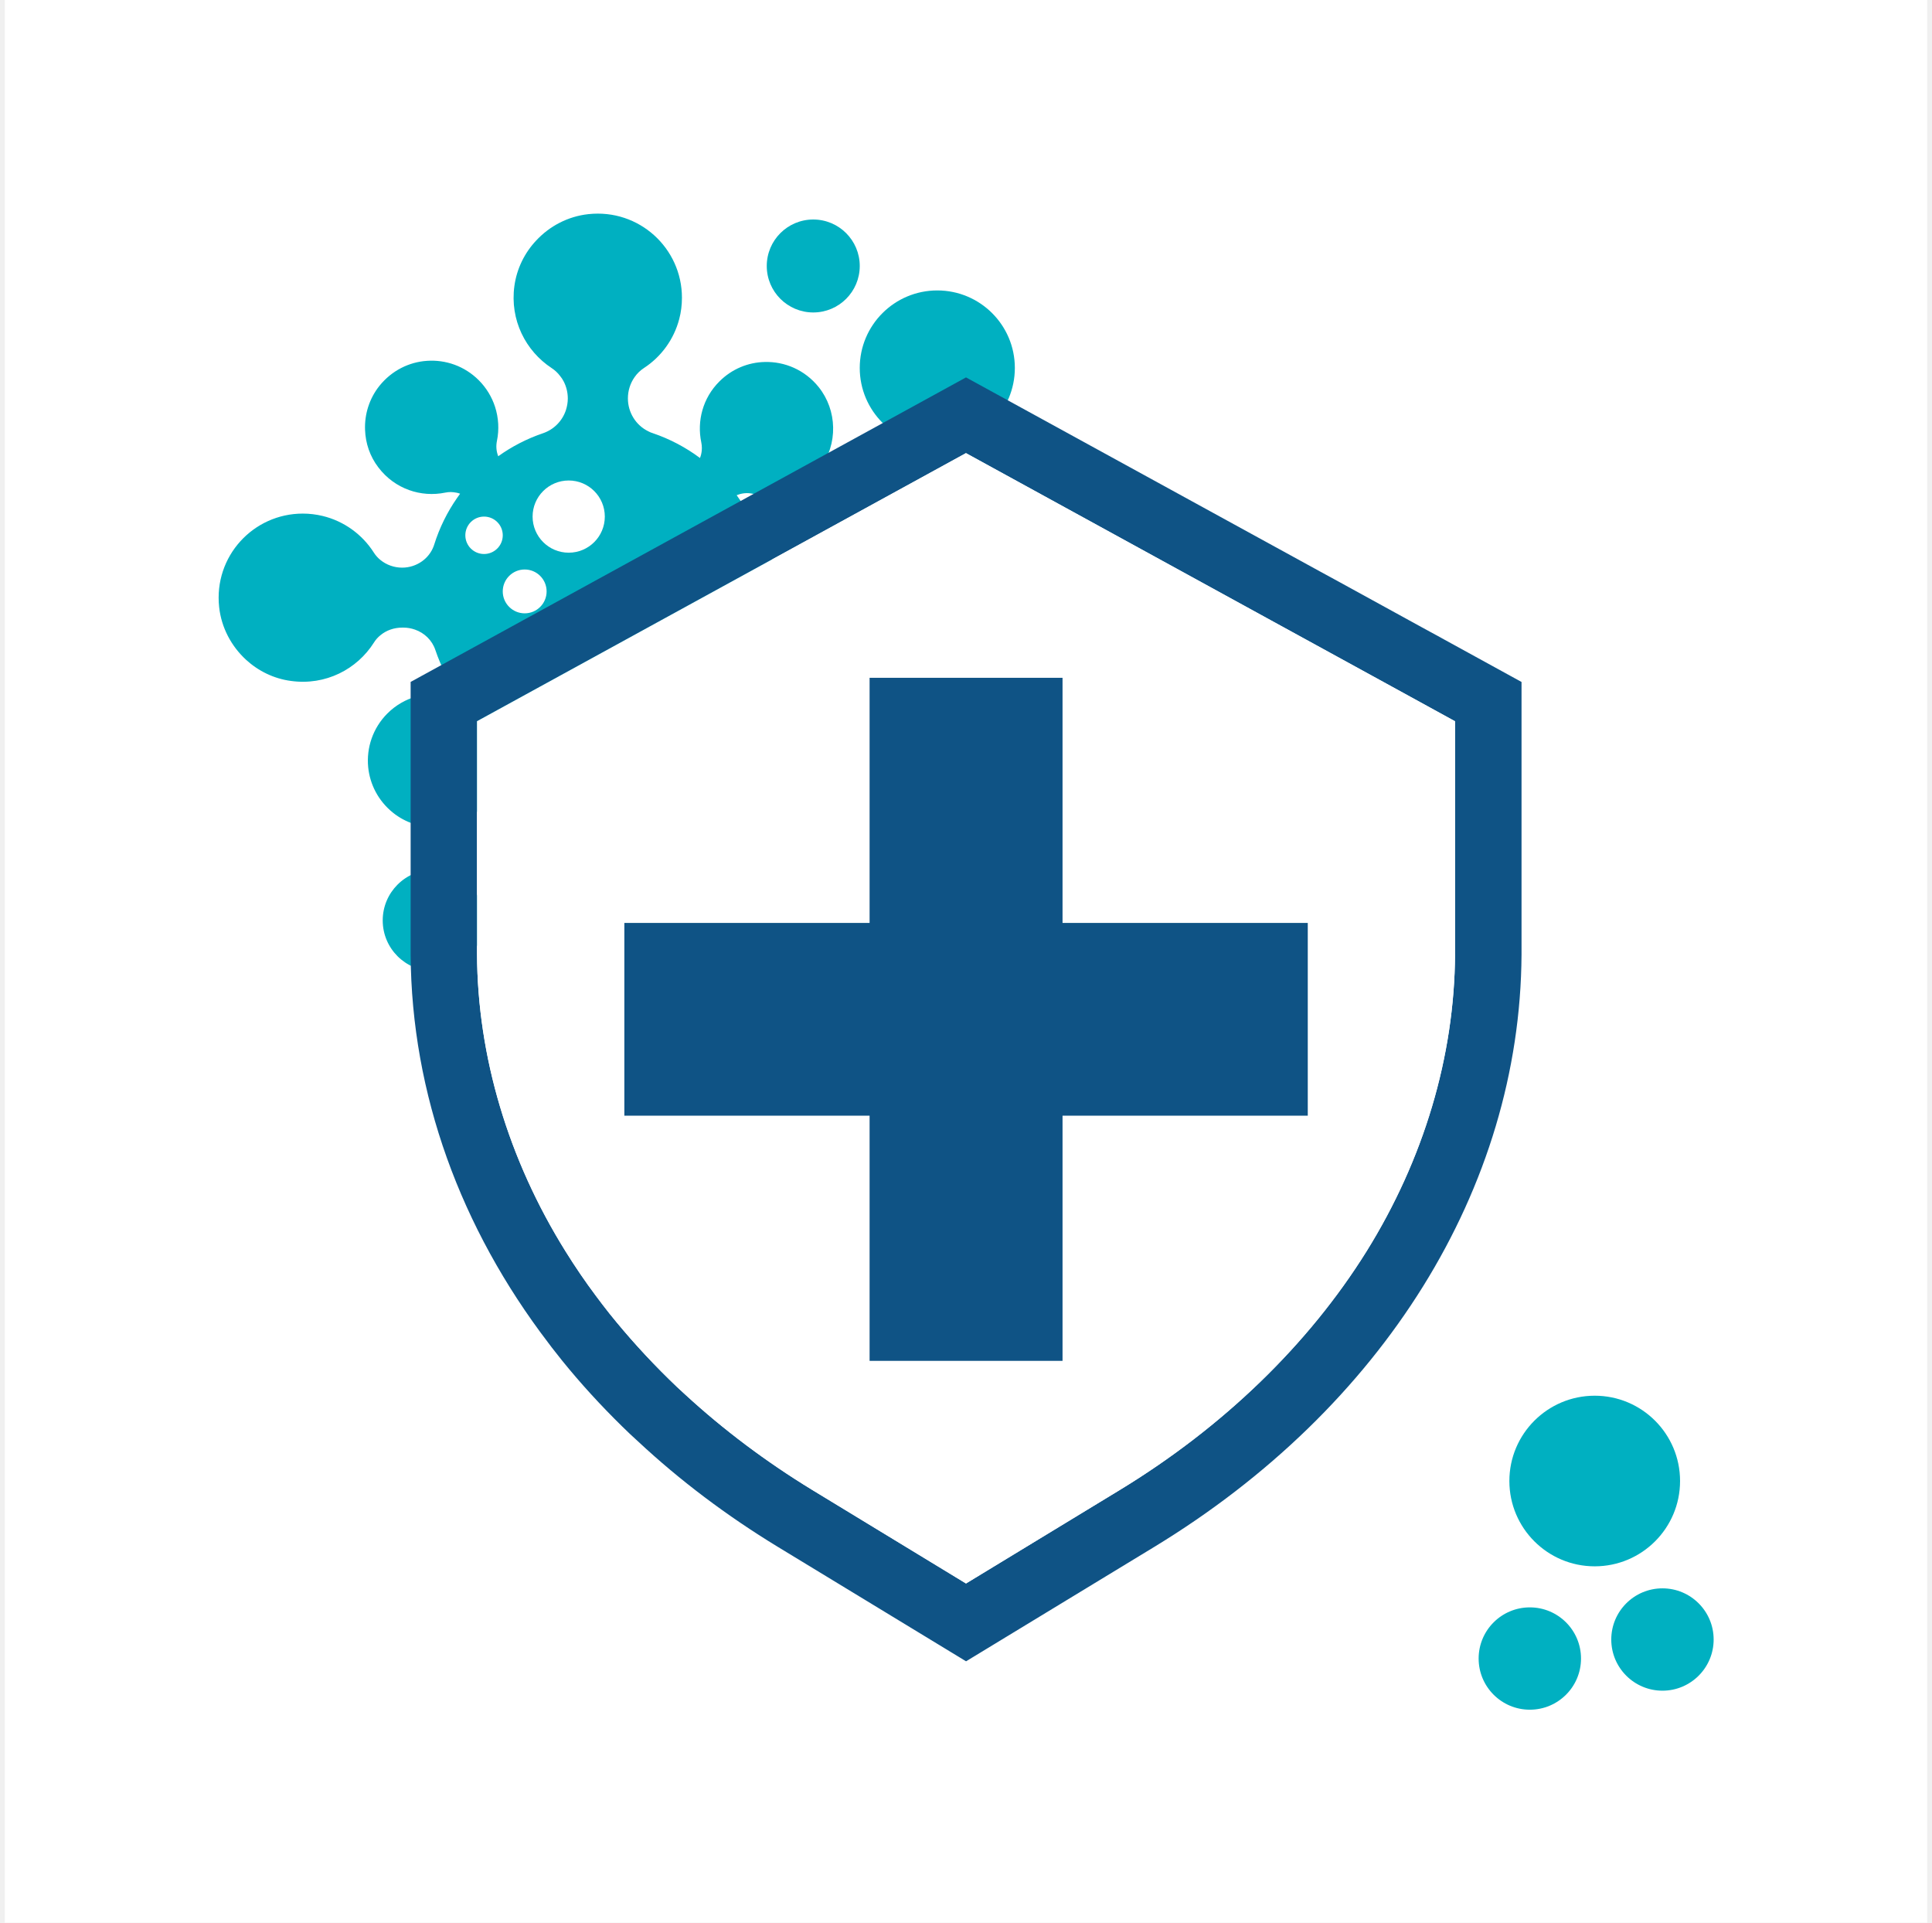
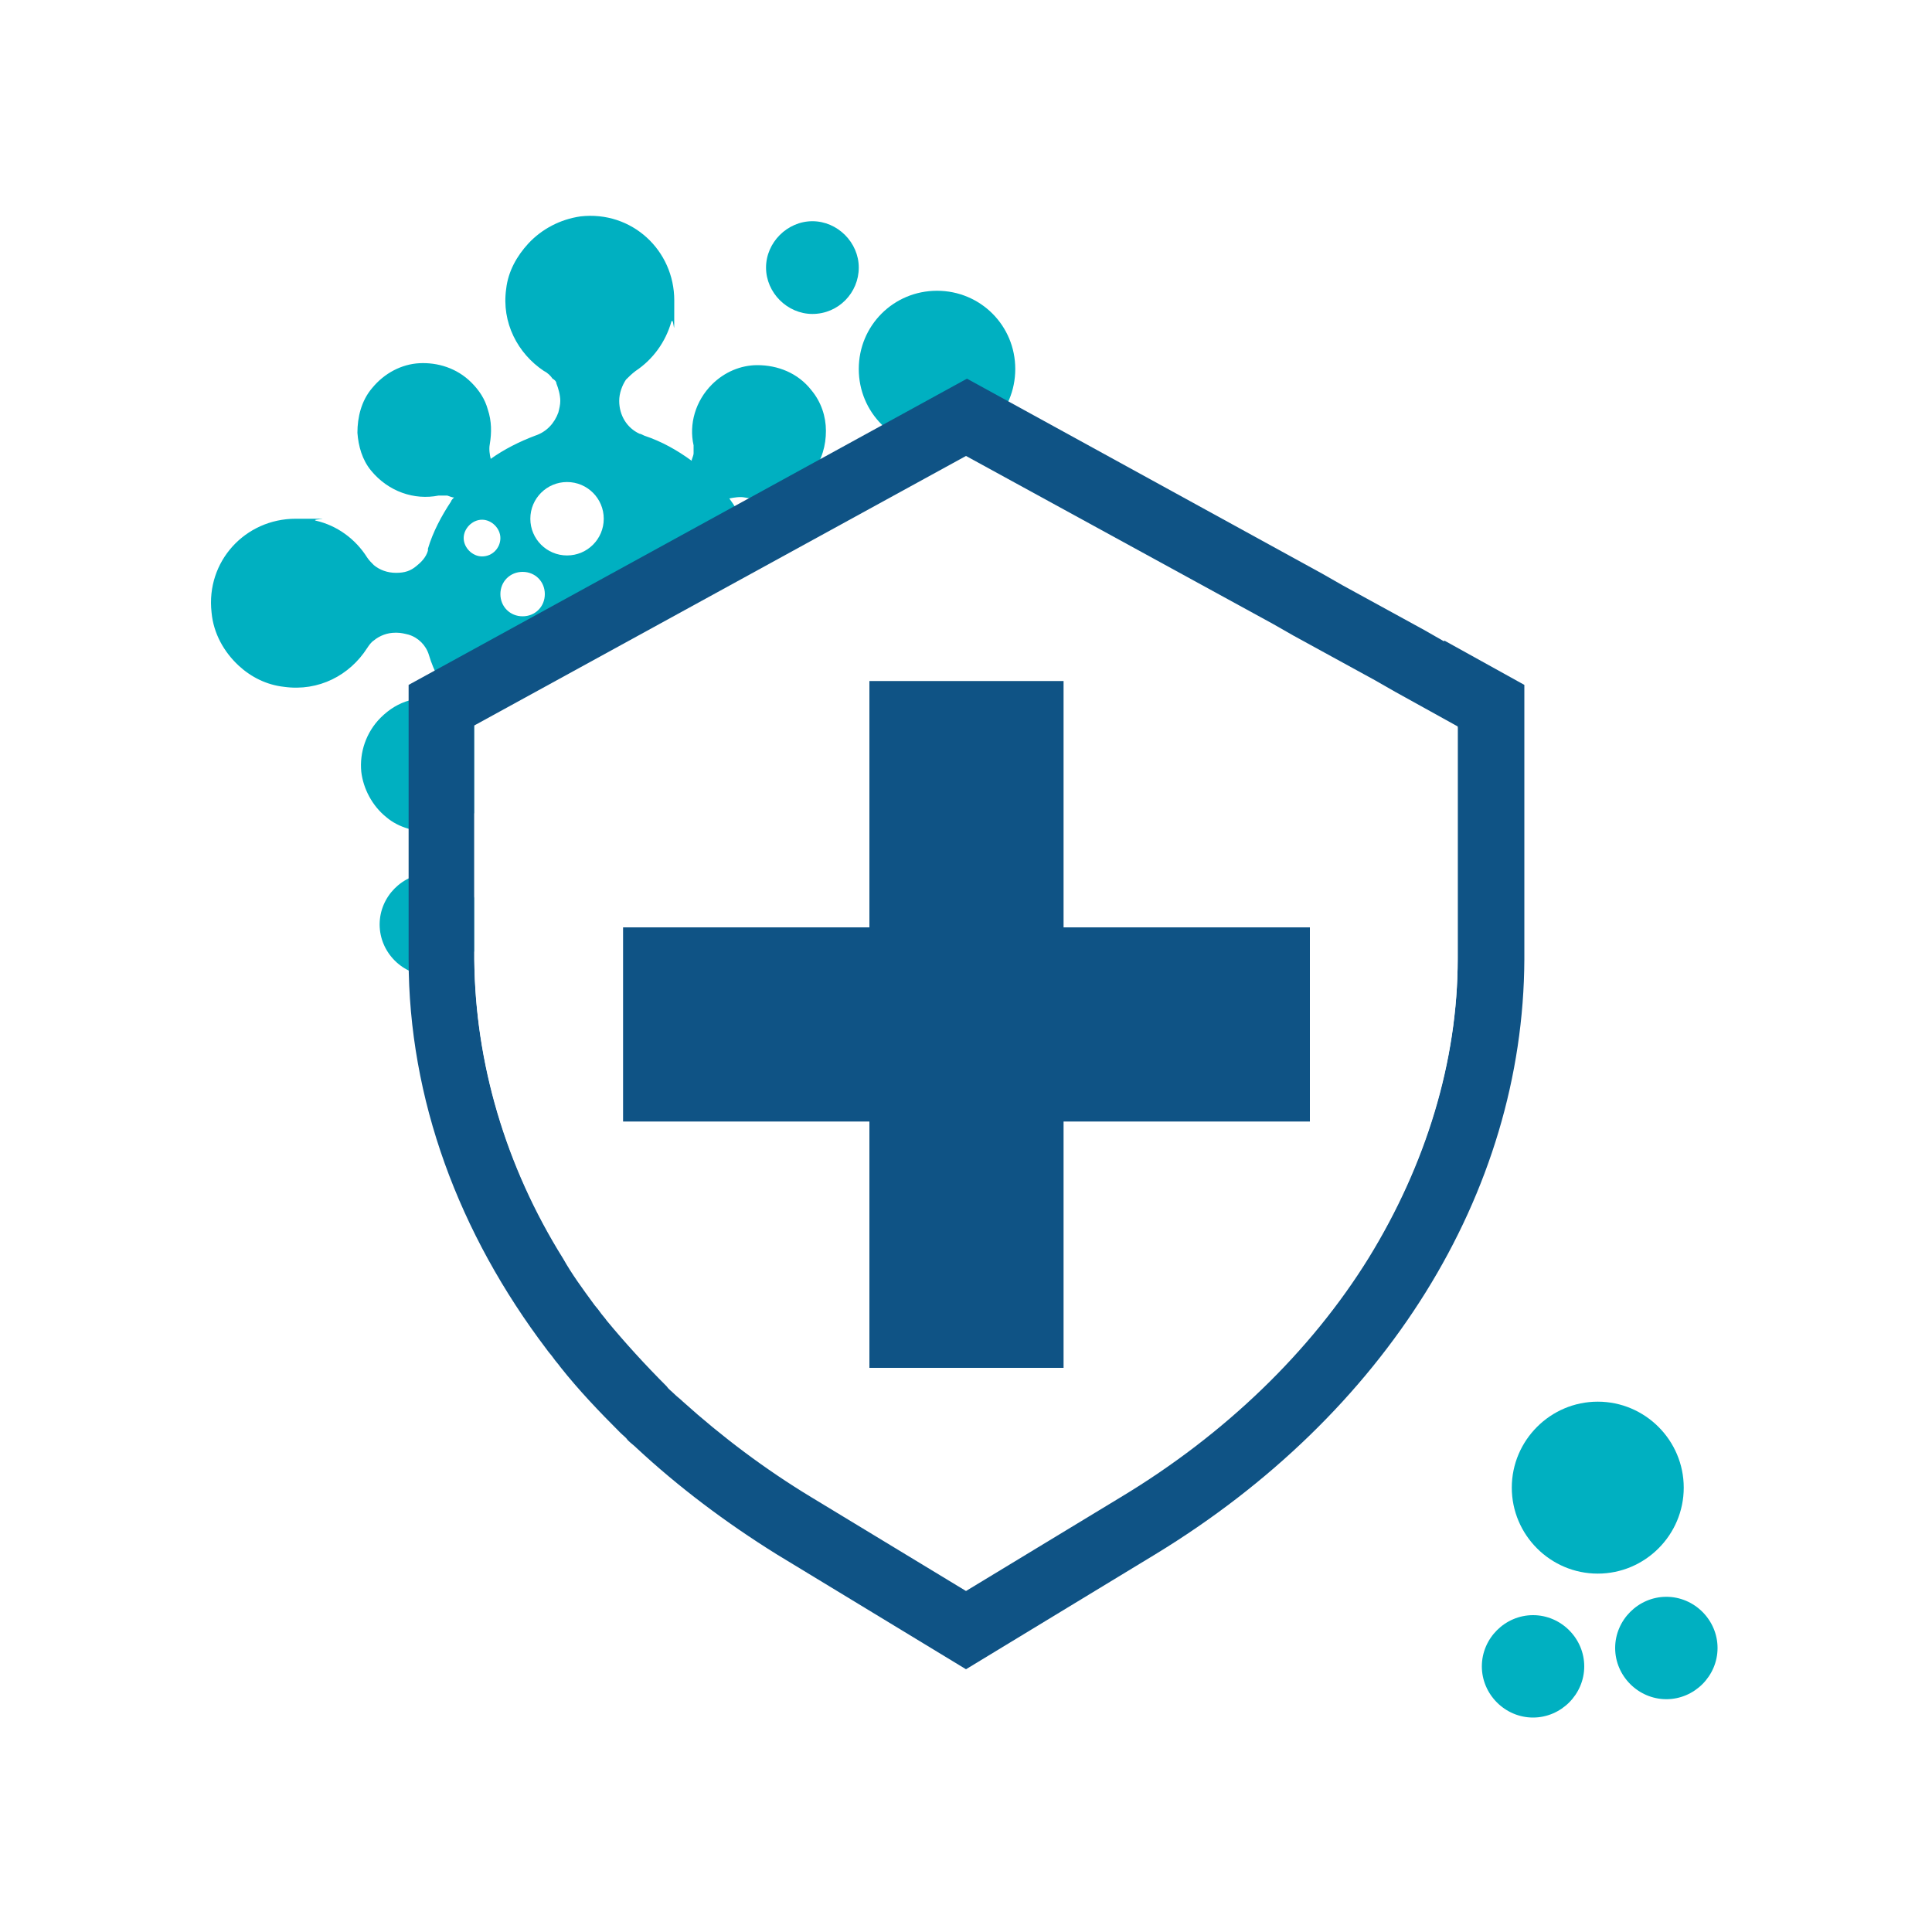
- <svg xmlns="http://www.w3.org/2000/svg" width="201" height="200" viewBox="0 0 201 200" fill="none">
-   <rect width="200" height="200" transform="translate(0.5)" fill="white" />
-   <path d="M101.83 63.148C101.408 67.078 98.287 70.301 94.371 70.833C93.192 70.992 92.046 70.921 90.982 70.652C88.821 70.109 86.978 68.75 85.793 66.936C85.228 66.064 84.313 65.505 83.303 65.335C83.1 65.308 82.903 65.286 82.695 65.286H82.547C81.384 65.286 80.309 65.812 79.612 66.689C79.36 67.012 79.152 67.38 79.009 67.78C78.461 69.375 77.698 70.849 76.744 72.192C76.766 72.198 76.793 72.203 76.81 72.203C76.903 72.231 77.002 72.242 77.106 72.252C77.188 72.258 77.276 72.263 77.358 72.263C77.545 72.263 77.731 72.242 77.923 72.203C80.441 71.638 83.221 72.499 84.971 74.796C85.87 75.969 86.331 77.372 86.364 78.791C86.402 80.386 85.903 81.981 84.872 83.275C83.55 84.93 81.691 85.791 79.788 85.884C77.901 85.983 75.976 85.314 74.528 83.867C73.832 83.171 73.311 82.354 72.976 81.488H72.971C72.466 80.189 72.368 78.775 72.669 77.443C72.735 77.12 72.74 76.807 72.691 76.495C72.686 76.435 72.68 76.38 72.664 76.325C71.177 77.416 69.51 78.271 67.722 78.857C66.664 79.208 65.868 80.019 65.512 81.033C65.38 81.417 65.303 81.823 65.303 82.239C65.303 82.837 65.446 83.412 65.704 83.922C65.825 84.157 65.973 84.371 66.148 84.569C66.351 84.81 66.592 85.018 66.867 85.194C69.625 86.942 71.331 90.187 70.854 93.788C70.602 95.63 69.768 97.29 68.545 98.59C67.152 100.053 65.271 101.045 63.181 101.281C57.9 101.867 53.43 97.751 53.43 92.588C53.43 91.902 53.512 91.234 53.666 90.592C54.187 88.323 55.602 86.405 57.505 85.194C58.228 84.739 58.722 84.02 58.936 83.204C59.024 82.897 59.062 82.573 59.062 82.245C59.062 81.483 58.821 80.754 58.399 80.156C58.168 79.833 57.889 79.559 57.57 79.334C57.291 79.131 56.984 78.978 56.644 78.868C55.031 78.347 53.517 77.597 52.152 76.654C52.086 76.615 52.02 76.572 51.96 76.528C51.938 76.615 51.927 76.698 51.921 76.78C51.889 77.049 51.9 77.317 51.971 77.586C52.541 80.118 51.675 82.913 49.371 84.662C48.225 85.533 46.854 85.994 45.461 86.043C43.837 86.103 42.192 85.594 40.881 84.536C39.335 83.291 38.479 81.57 38.303 79.789C38.112 77.799 38.781 75.739 40.305 74.215C41.183 73.338 42.236 72.751 43.344 72.439C44.441 72.132 45.609 72.104 46.717 72.351C47.013 72.417 47.315 72.422 47.6 72.384C47.649 72.379 47.687 72.373 47.731 72.362C46.7 70.931 45.872 69.331 45.296 67.621C44.956 66.596 44.15 65.834 43.174 65.494C42.801 65.363 42.395 65.286 41.989 65.286H41.836C41.018 65.286 40.212 65.555 39.598 66.064C39.324 66.278 39.088 66.541 38.901 66.843C37.146 69.616 33.878 71.332 30.269 70.833C28.486 70.597 26.868 69.797 25.596 68.629C24.071 67.226 23.029 65.291 22.799 63.148C22.229 57.875 26.347 53.425 31.503 53.425C32.21 53.425 32.901 53.512 33.565 53.671C35.797 54.208 37.695 55.601 38.896 57.486C39.082 57.782 39.313 58.034 39.57 58.243C40.201 58.763 41.013 59.048 41.841 59.048C42.598 59.048 43.316 58.807 43.909 58.385C44.435 58.012 44.868 57.475 45.11 56.834C45.137 56.774 45.159 56.708 45.176 56.642C45.724 54.894 46.536 53.255 47.567 51.78C47.666 51.638 47.77 51.501 47.868 51.358C47.654 51.276 47.435 51.227 47.205 51.205C47.106 51.194 47.002 51.183 46.898 51.183C46.706 51.183 46.508 51.205 46.322 51.243C43.815 51.758 41.084 50.887 39.362 48.618C38.484 47.472 38.029 46.107 37.98 44.721C37.914 43.093 38.424 41.448 39.483 40.127C40.777 38.527 42.576 37.655 44.43 37.535C46.36 37.403 48.329 38.072 49.81 39.552C50.605 40.347 51.17 41.3 51.499 42.303C51.872 43.454 51.943 44.682 51.702 45.855C51.592 46.381 51.631 46.913 51.812 47.401C51.817 47.423 51.823 47.439 51.834 47.461C53.238 46.453 54.806 45.641 56.479 45.071C57.631 44.682 58.497 43.789 58.87 42.681C58.996 42.292 59.073 41.876 59.073 41.459C59.073 40.823 58.92 40.199 58.629 39.65C58.53 39.459 58.41 39.278 58.267 39.108C58.026 38.784 57.73 38.51 57.389 38.286C54.691 36.51 53.029 33.292 53.517 29.741C53.764 27.943 54.581 26.298 55.777 25.027C57.175 23.519 59.09 22.505 61.218 22.275C66.488 21.705 70.947 25.816 70.947 30.968C70.947 31.73 70.854 32.476 70.667 33.183C70.113 35.304 68.786 37.113 66.998 38.28C66.609 38.532 66.28 38.856 66.022 39.228C65.572 39.864 65.325 40.642 65.325 41.443C65.325 42.906 66.154 44.238 67.453 44.868C67.602 44.951 67.755 45.011 67.914 45.06C69.691 45.663 71.347 46.54 72.823 47.642C72.823 47.636 72.828 47.636 72.828 47.631C72.927 47.384 72.987 47.121 73.009 46.847C73.015 46.765 73.02 46.677 73.02 46.601C73.02 46.409 72.998 46.206 72.96 46.02C72.494 43.805 73.113 41.399 74.841 39.683C76.146 38.373 77.841 37.694 79.547 37.655C81.625 37.595 83.726 38.467 85.168 40.259C86.139 41.47 86.649 42.956 86.676 44.447C86.709 45.965 86.249 47.483 85.294 48.744C84.505 49.785 83.495 50.536 82.388 50.986C81.088 51.523 79.656 51.649 78.296 51.358C77.759 51.243 77.216 51.292 76.722 51.484C76.695 51.49 76.667 51.495 76.64 51.512C77.72 53.003 78.57 54.663 79.146 56.45C79.519 57.596 80.413 58.467 81.51 58.834C81.894 58.961 82.294 59.026 82.711 59.026C83.336 59.026 83.945 58.873 84.472 58.599C84.702 58.478 84.916 58.336 85.113 58.155C85.382 57.941 85.618 57.678 85.81 57.377C87.373 54.981 90.077 53.403 93.159 53.403C95.517 53.403 97.651 54.334 99.219 55.836C101.095 57.634 102.165 60.26 101.852 63.126L101.83 63.148Z" fill="#00B0C1" />
-   <path d="M59.166 57.492C61.241 57.492 62.923 55.811 62.923 53.737C62.923 51.663 61.241 49.982 59.166 49.982C57.092 49.982 55.41 51.663 55.41 53.737C55.41 55.811 57.092 57.492 59.166 57.492Z" fill="white" />
-   <path d="M54.587 63.8C55.847 63.8 56.868 62.78 56.868 61.52C56.868 60.261 55.847 59.24 54.587 59.24C53.327 59.24 52.305 60.261 52.305 61.52C52.305 62.78 53.327 63.8 54.587 63.8Z" fill="white" />
-   <path d="M50.359 57.629C51.434 57.629 52.306 56.758 52.306 55.683C52.306 54.608 51.434 53.737 50.359 53.737C49.283 53.737 48.412 54.608 48.412 55.683C48.412 56.758 49.283 57.629 50.359 57.629Z" fill="white" />
-   <path d="M97.514 46.337C101.97 46.337 105.582 42.728 105.582 38.275C105.582 33.822 101.97 30.212 97.514 30.212C93.058 30.212 89.446 33.822 89.446 38.275C89.446 42.728 93.058 46.337 97.514 46.337Z" fill="#00B0C1" />
-   <path d="M84.609 32.503C87.28 32.503 89.446 30.339 89.446 27.669C89.446 24.999 87.28 22.834 84.609 22.834C81.937 22.834 79.772 24.999 79.772 27.669C79.772 30.339 81.937 32.503 84.609 32.503Z" fill="#00B0C1" />
-   <path d="M45.088 101.012C47.999 101.012 50.358 98.654 50.358 95.745C50.358 92.836 47.999 90.477 45.088 90.477C42.177 90.477 39.817 92.836 39.817 95.745C39.817 98.654 42.177 101.012 45.088 101.012Z" fill="#00B0C1" />
-   <path d="M149.993 66.38L147.881 65.229L139.462 60.608L137.351 59.457L100.501 39.259L42.722 70.935V99.305C42.81 113.798 47.916 127.747 57.064 139.713C57.289 140.02 57.525 140.327 57.772 140.633C58.007 140.935 58.249 141.236 58.49 141.543C60.399 143.9 62.483 146.18 64.709 148.362C64.984 148.636 65.263 148.894 65.537 149.162C65.817 149.431 66.102 149.688 66.388 149.946C70.72 153.986 75.591 157.663 80.932 160.914L100.506 172.813L120.086 160.914C143.845 146.46 158.148 123.653 158.296 99.311V70.94L149.998 66.386L149.993 66.38ZM151.38 99.262C151.314 109.895 148.128 120.589 142.172 130.164C136.128 139.866 127.254 148.45 116.488 155L100.501 164.718L84.525 155C79.709 152.062 75.256 148.718 71.274 145.051C70.989 144.794 70.704 144.536 70.424 144.267C70.15 143.999 69.87 143.741 69.596 143.467C67.369 141.286 65.302 139 63.399 136.627C63.163 136.32 62.921 136.024 62.686 135.711C62.45 135.404 62.214 135.087 61.984 134.78C60.854 133.272 59.812 131.732 58.836 130.164C52.868 120.589 49.687 109.895 49.627 99.262V75.024L100.495 47.136L132.261 64.549L134.362 65.7L142.786 70.316L144.887 71.467L151.369 75.024V99.262H151.38Z" fill="#0F5385" />
-   <path d="M151.38 75.024V99.262C151.314 109.895 148.128 120.589 142.172 130.164C136.128 139.866 127.254 148.45 116.488 155L100.501 164.718L84.525 155C79.709 152.062 75.256 148.718 71.274 145.051C70.989 144.794 70.704 144.536 70.424 144.267C70.15 143.999 69.87 143.741 69.596 143.467C67.369 141.286 65.302 139 63.398 136.627C63.163 136.32 62.921 136.024 62.685 135.711C62.45 135.404 62.214 135.087 61.983 134.78C60.854 133.272 59.812 131.732 58.835 130.164C52.868 120.589 49.687 109.895 49.627 99.262V75.024L100.495 47.136L132.261 64.549L134.362 65.7L142.786 70.316L144.886 71.467L151.369 75.024H151.38Z" fill="white" />
-   <path d="M136.057 96.006V116.056H110.543V141.56H90.47V116.056H64.956V96.006H90.47V70.507H110.543V96.006H136.057Z" fill="#0F5385" />
-   <path d="M165.91 162.933C170.814 162.933 174.789 158.96 174.789 154.059C174.789 149.158 170.814 145.185 165.91 145.185C161.006 145.185 157.031 149.158 157.031 154.059C157.031 158.96 161.006 162.933 165.91 162.933Z" fill="#00B0C1" />
-   <path d="M159.159 177.847C162.1 177.847 164.484 175.465 164.484 172.525C164.484 169.586 162.1 167.203 159.159 167.203C156.218 167.203 153.833 169.586 153.833 172.525C153.833 175.465 156.218 177.847 159.159 177.847Z" fill="#00B0C1" />
-   <path d="M172.958 175.869C175.899 175.869 178.283 173.486 178.283 170.547C178.283 167.607 175.899 165.224 172.958 165.224C170.017 165.224 167.632 167.607 167.632 170.547C167.632 173.486 170.017 175.869 172.958 175.869Z" fill="#00B0C1" />
+ <svg xmlns="http://www.w3.org/2000/svg" version="1.1" viewBox="0 0 200 200">
+   <defs>
+     <style>
+       .cls-1 {
+         fill: #00b0c1;
+       }
+ 
+       .cls-2 {
+         fill: #fff;
+       }
+ 
+       .cls-3 {
+         fill: #0f5385;
+       }
+     </style>
+   </defs>
+   <g>
+     <g id="_圖層_1" data-name="圖層_1">
+       <rect class="cls-2" width="200" height="200" />
+       <path class="cls-1" d="M101.3,63.1c-.4,3.9-3.5,7.2-7.5,7.7-1.2.2-2.3,0-3.4-.2-2.2-.5-4-1.9-5.2-3.7-.6-.9-1.5-1.4-2.5-1.6-.2,0-.4,0-.6,0h-.1c-1.2,0-2.2.5-2.9,1.4-.3.3-.5.7-.6,1.1-.5,1.6-1.3,3.1-2.3,4.4,0,0,0,0,0,0,0,0,.2,0,.3,0,0,0,.2,0,.3,0,.2,0,.4,0,.6,0,2.5-.6,5.3.3,7,2.6.9,1.2,1.4,2.6,1.4,4,0,1.6-.5,3.2-1.5,4.5-1.3,1.7-3.2,2.5-5.1,2.6-1.9,0-3.8-.6-5.3-2-.7-.7-1.2-1.5-1.6-2.4h0c-.5-1.3-.6-2.7-.3-4,0-.3,0-.6,0-.9,0,0,0-.1,0-.2-1.5,1.1-3.2,1.9-4.9,2.5-1.1.4-1.9,1.2-2.2,2.2-.1.4-.2.8-.2,1.2,0,.6.1,1.2.4,1.7.1.2.3.4.4.6.2.2.4.4.7.6,2.8,1.7,4.5,5,4,8.6-.3,1.8-1.1,3.5-2.3,4.8-1.4,1.5-3.3,2.5-5.4,2.7-5.3.6-9.8-3.5-9.8-8.7s0-1.4.2-2c.5-2.3,1.9-4.2,3.8-5.4.7-.5,1.2-1.2,1.4-2,0-.3.1-.6.1-1,0-.8-.2-1.5-.7-2.1-.2-.3-.5-.6-.8-.8-.3-.2-.6-.4-.9-.5-1.6-.5-3.1-1.3-4.5-2.2,0,0-.1,0-.2-.1,0,0,0,.2,0,.3,0,.3,0,.5,0,.8.6,2.5-.3,5.3-2.6,7.1-1.1.9-2.5,1.3-3.9,1.4-1.6,0-3.3-.4-4.6-1.5-1.5-1.2-2.4-3-2.6-4.7-.2-2,.5-4.1,2-5.6.9-.9,1.9-1.5,3-1.8,1.1-.3,2.3-.3,3.4,0,.3,0,.6,0,.9,0,0,0,0,0,.1,0-1-1.4-1.9-3-2.4-4.7-.3-1-1.1-1.8-2.1-2.1-.4-.1-.8-.2-1.2-.2h-.2c-.8,0-1.6.3-2.2.8-.3.2-.5.5-.7.8-1.8,2.8-5,4.5-8.6,4-1.8-.2-3.4-1-4.7-2.2-1.5-1.4-2.6-3.3-2.8-5.5-.6-5.3,3.5-9.7,8.7-9.7s1.4,0,2.1.2c2.2.5,4.1,1.9,5.3,3.8.2.3.4.5.7.8.6.5,1.4.8,2.3.8s1.5-.2,2.1-.7c.5-.4,1-.9,1.2-1.6,0,0,0-.1,0-.2.5-1.7,1.4-3.4,2.4-4.9,0-.1.2-.3.3-.4-.2,0-.4-.1-.7-.2,0,0-.2,0-.3,0-.2,0-.4,0-.6,0-2.5.5-5.2-.4-7-2.6-.9-1.1-1.3-2.5-1.4-3.9,0-1.6.4-3.3,1.5-4.6,1.3-1.6,3.1-2.5,4.9-2.6,1.9-.1,3.9.5,5.4,2,.8.8,1.4,1.7,1.7,2.8.4,1.2.4,2.4.2,3.6-.1.5,0,1.1.1,1.5,0,0,0,0,0,0,1.4-1,3-1.8,4.6-2.4,1.2-.4,2-1.3,2.4-2.4.1-.4.2-.8.2-1.2,0-.6-.2-1.3-.4-1.8,0-.2-.2-.4-.4-.5-.2-.3-.5-.6-.9-.8-2.7-1.8-4.4-5-3.9-8.5.2-1.8,1.1-3.4,2.3-4.7,1.4-1.5,3.3-2.5,5.4-2.8,5.3-.6,9.7,3.5,9.7,8.7s0,1.5-.3,2.2c-.6,2.1-1.9,3.9-3.7,5.1-.4.3-.7.6-1,.9-.4.6-.7,1.4-.7,2.2,0,1.5.8,2.8,2.1,3.4.1,0,.3.1.5.2,1.8.6,3.4,1.5,4.9,2.6,0,0,0,0,0,0,0-.2.2-.5.2-.8,0,0,0-.2,0-.2,0-.2,0-.4,0-.6-.5-2.2.2-4.6,1.9-6.3,1.3-1.3,3-2,4.7-2,2.1,0,4.2.8,5.6,2.6,1,1.2,1.5,2.7,1.5,4.2,0,1.5-.4,3-1.4,4.3-.8,1-1.8,1.8-2.9,2.2-1.3.5-2.7.7-4.1.4-.5-.1-1.1,0-1.6.1,0,0,0,0,0,0,1.1,1.5,1.9,3.2,2.5,4.9.4,1.1,1.3,2,2.4,2.4.4.1.8.2,1.2.2.6,0,1.2-.2,1.8-.4.2-.1.4-.3.6-.4.3-.2.5-.5.7-.8,1.6-2.4,4.3-4,7.3-4s4.5.9,6.1,2.4c1.9,1.8,2.9,4.4,2.6,7.3h0Z" />
+       <path class="cls-2" d="M58.7,57.5c2.1,0,3.8-1.7,3.8-3.8s-1.7-3.8-3.8-3.8-3.8,1.7-3.8,3.8,1.7,3.8,3.8,3.8Z" />
+       <path class="cls-2" d="M54.1,63.8c1.3,0,2.3-1,2.3-2.3s-1-2.3-2.3-2.3-2.3,1-2.3,2.3,1,2.3,2.3,2.3Z" />
+       <path class="cls-2" d="M49.9,57.6c1.1,0,1.9-.9,1.9-1.9s-.9-1.9-1.9-1.9-1.9.9-1.9,1.9.9,1.9,1.9,1.9Z" />
+       <path class="cls-1" d="M97,46.3c4.5,0,8.1-3.6,8.1-8.1s-3.6-8.1-8.1-8.1-8.1,3.6-8.1,8.1,3.6,8.1,8.1,8.1Z" />
+       <path class="cls-1" d="M84.1,32.5c2.7,0,4.8-2.2,4.8-4.8s-2.2-4.8-4.8-4.8-4.8,2.2-4.8,4.8,2.2,4.8,4.8,4.8Z" />
+       <path class="cls-1" d="M44.6,101c2.9,0,5.3-2.4,5.3-5.3s-2.4-5.3-5.3-5.3-5.3,2.4-5.3,5.3,2.4,5.3,5.3,5.3Z" />
+       <path class="cls-3" d="M149.5,66.4l-2.1-1.2-8.4-4.6-2.1-1.2-36.8-20.2-57.8,31.7v28.4c0,14.5,5.2,28.4,14.3,40.4.2.3.5.6.7.9.2.3.5.6.7.9,1.9,2.4,4,4.6,6.2,6.8.3.3.6.5.8.8.3.3.6.5.9.8,4.3,4,9.2,7.7,14.5,11l19.6,11.9,19.6-11.9c23.8-14.5,38.1-37.3,38.2-61.6v-28.4l-8.3-4.6h0ZM150.9,99.3c0,10.6-3.3,21.3-9.2,30.9-6,9.7-14.9,18.3-25.7,24.8l-16,9.7-16-9.7c-4.8-2.9-9.3-6.3-13.3-9.9-.3-.3-.6-.5-.9-.8-.3-.3-.6-.5-.8-.8-2.2-2.2-4.3-4.5-6.2-6.8-.2-.3-.5-.6-.7-.9-.2-.3-.5-.6-.7-.9-1.1-1.5-2.2-3-3.1-4.6-6-9.6-9.1-20.3-9.2-30.9v-24.2l50.9-27.9,31.8,17.4,2.1,1.2,8.4,4.6,2.1,1.2,6.5,3.6v24.2h0Z" />
+       <path class="cls-2" d="M150.9,75v24.2c0,10.6-3.3,21.3-9.2,30.9-6,9.7-14.9,18.3-25.7,24.8l-16,9.7-16-9.7c-4.8-2.9-9.3-6.3-13.3-9.9-.3-.3-.6-.5-.9-.8-.3-.3-.6-.5-.8-.8-2.2-2.2-4.3-4.5-6.2-6.8-.2-.3-.5-.6-.7-.9-.2-.3-.5-.6-.7-.9-1.1-1.5-2.2-3-3.1-4.6-6-9.6-9.1-20.3-9.2-30.9v-24.2l50.9-27.9,31.8,17.4,2.1,1.2,8.4,4.6,2.1,1.2,6.5,3.6h0Z" />
+       <path class="cls-3" d="M135.6,96v20.1h-25.5v25.5h-20.1v-25.5h-25.5v-20.1h25.5v-25.5h20.1v25.5h25.5Z" />
+       <path class="cls-1" d="M165.4,162.9c4.9,0,8.9-4,8.9-8.9s-4-8.9-8.9-8.9-8.9,4-8.9,8.9,4,8.9,8.9,8.9Z" />
+       <path class="cls-1" d="M158.7,177.8c2.9,0,5.3-2.4,5.3-5.3s-2.4-5.3-5.3-5.3-5.3,2.4-5.3,5.3,2.4,5.3,5.3,5.3Z" />
+       <path class="cls-1" d="M172.5,175.9c2.9,0,5.3-2.4,5.3-5.3s-2.4-5.3-5.3-5.3-5.3,2.4-5.3,5.3,2.4,5.3,5.3,5.3Z" />
+     </g>
+   </g>
</svg>
